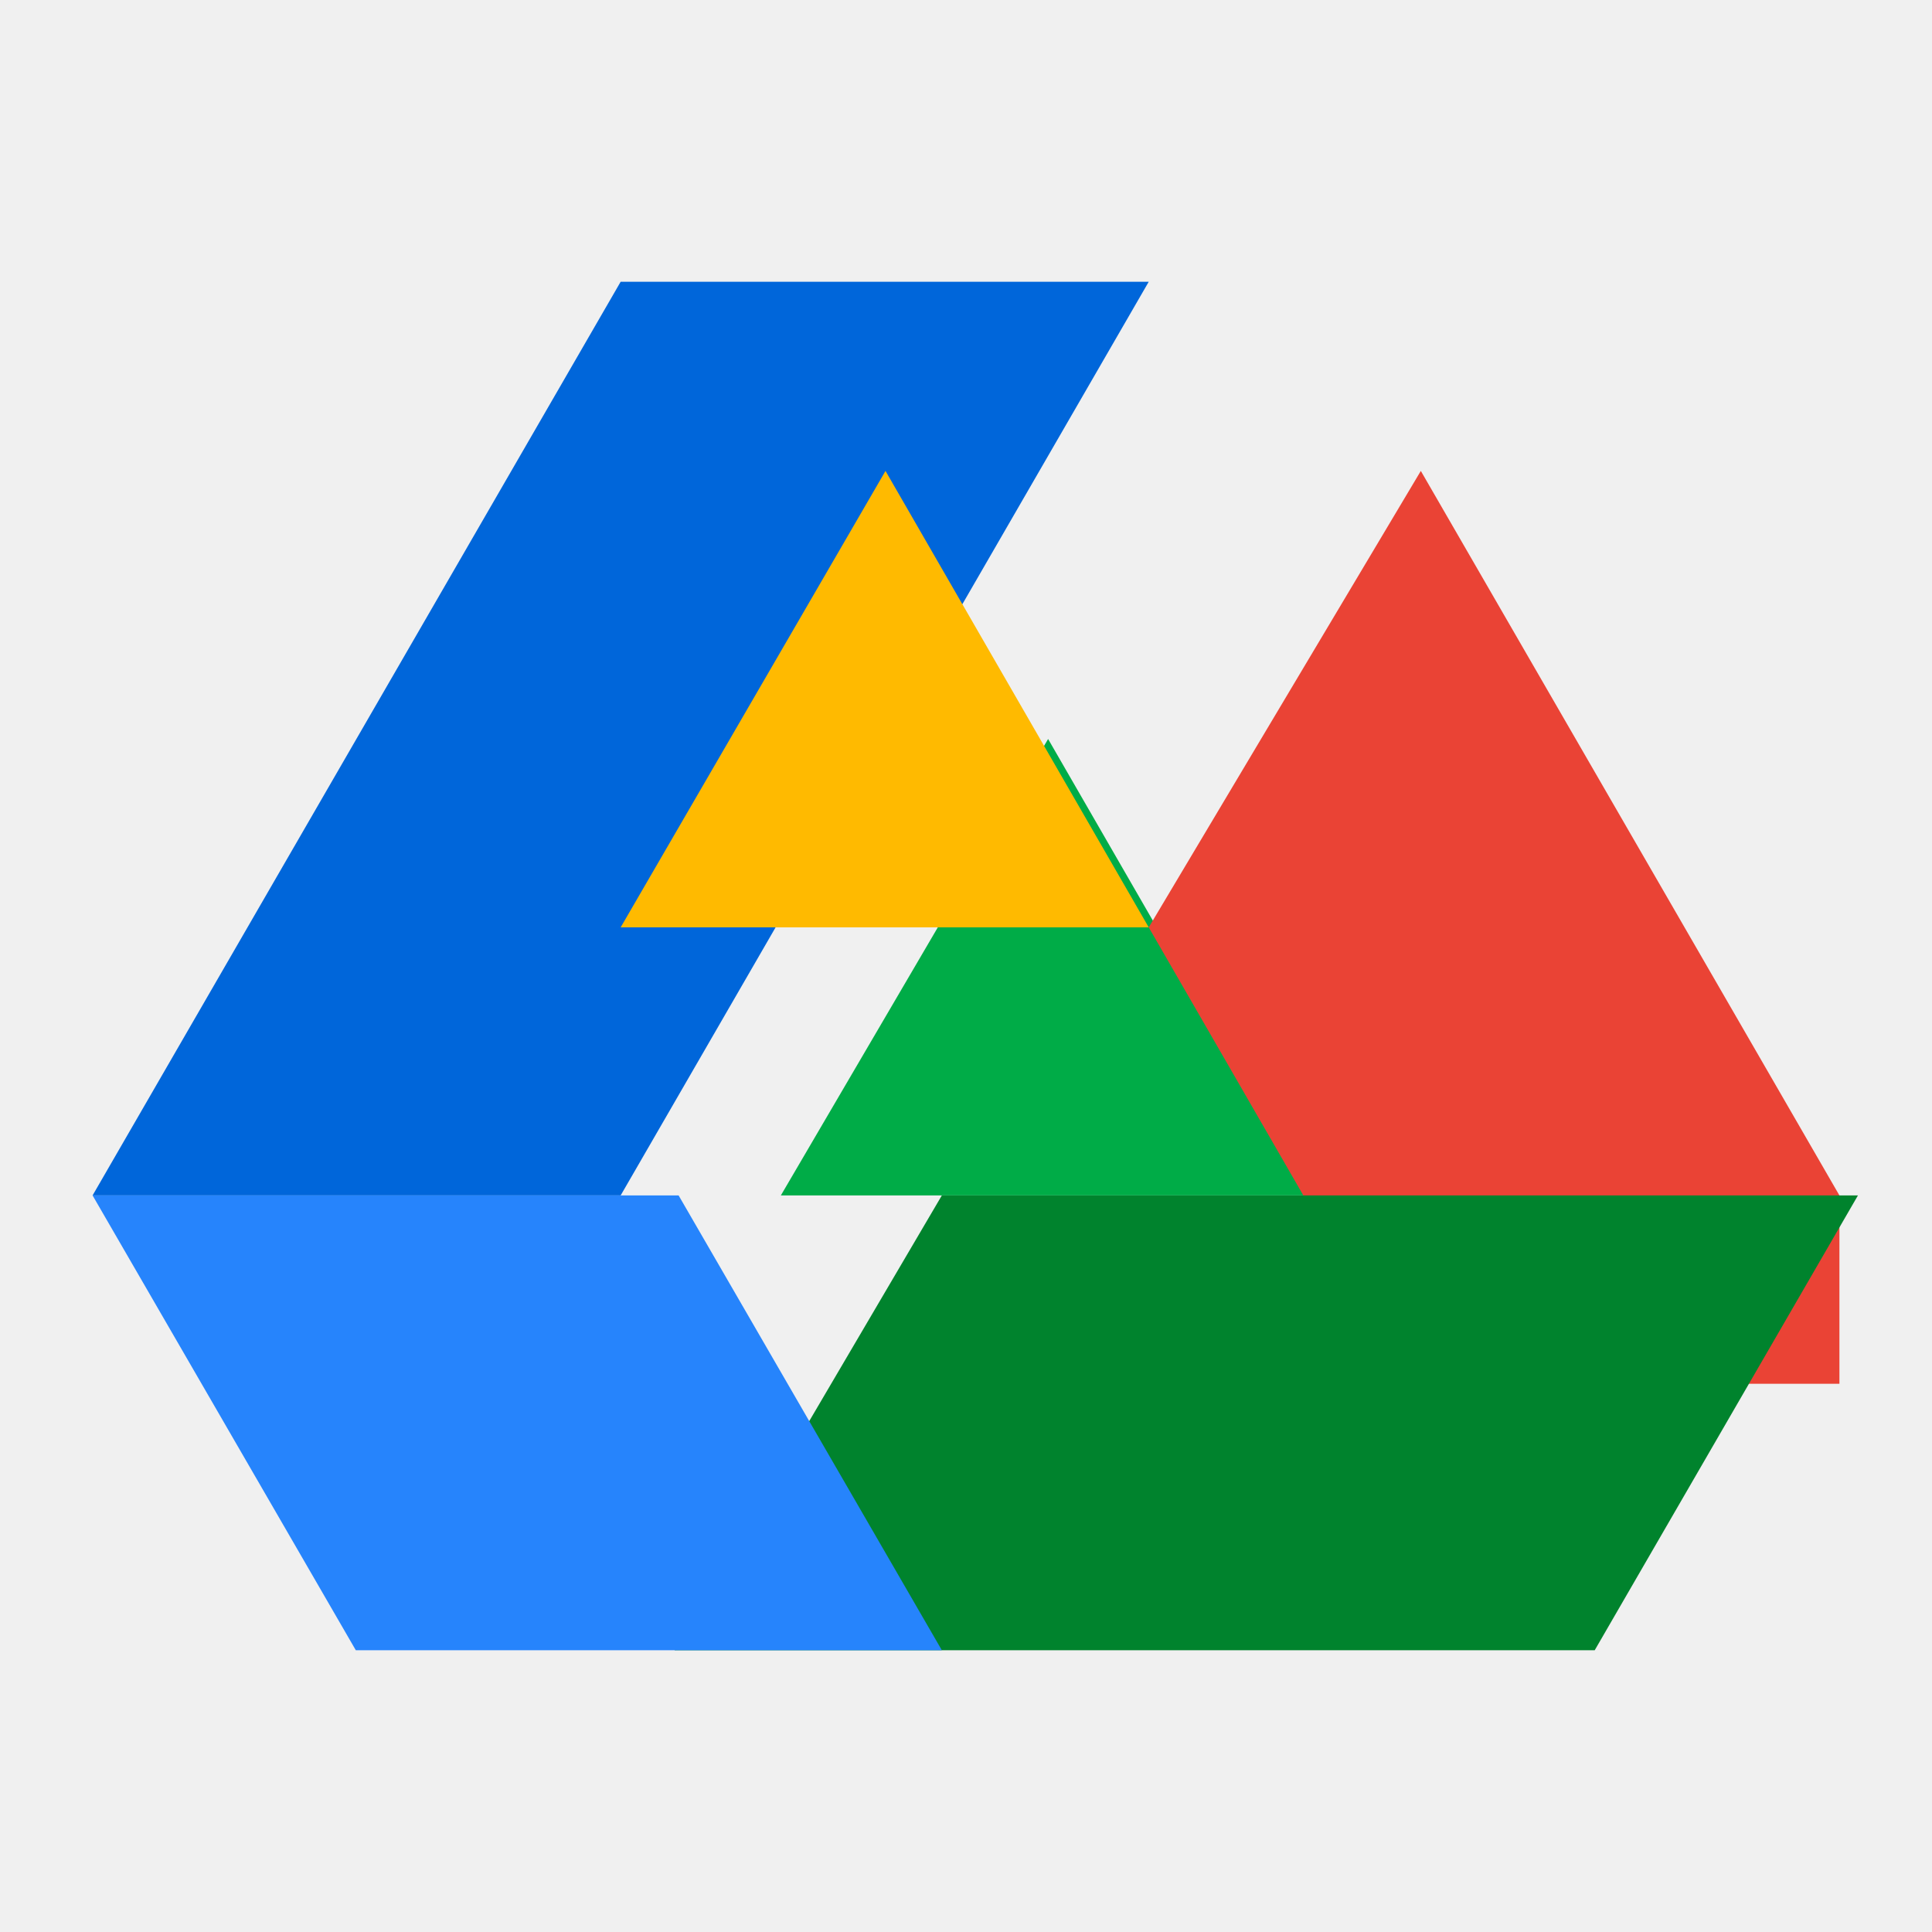
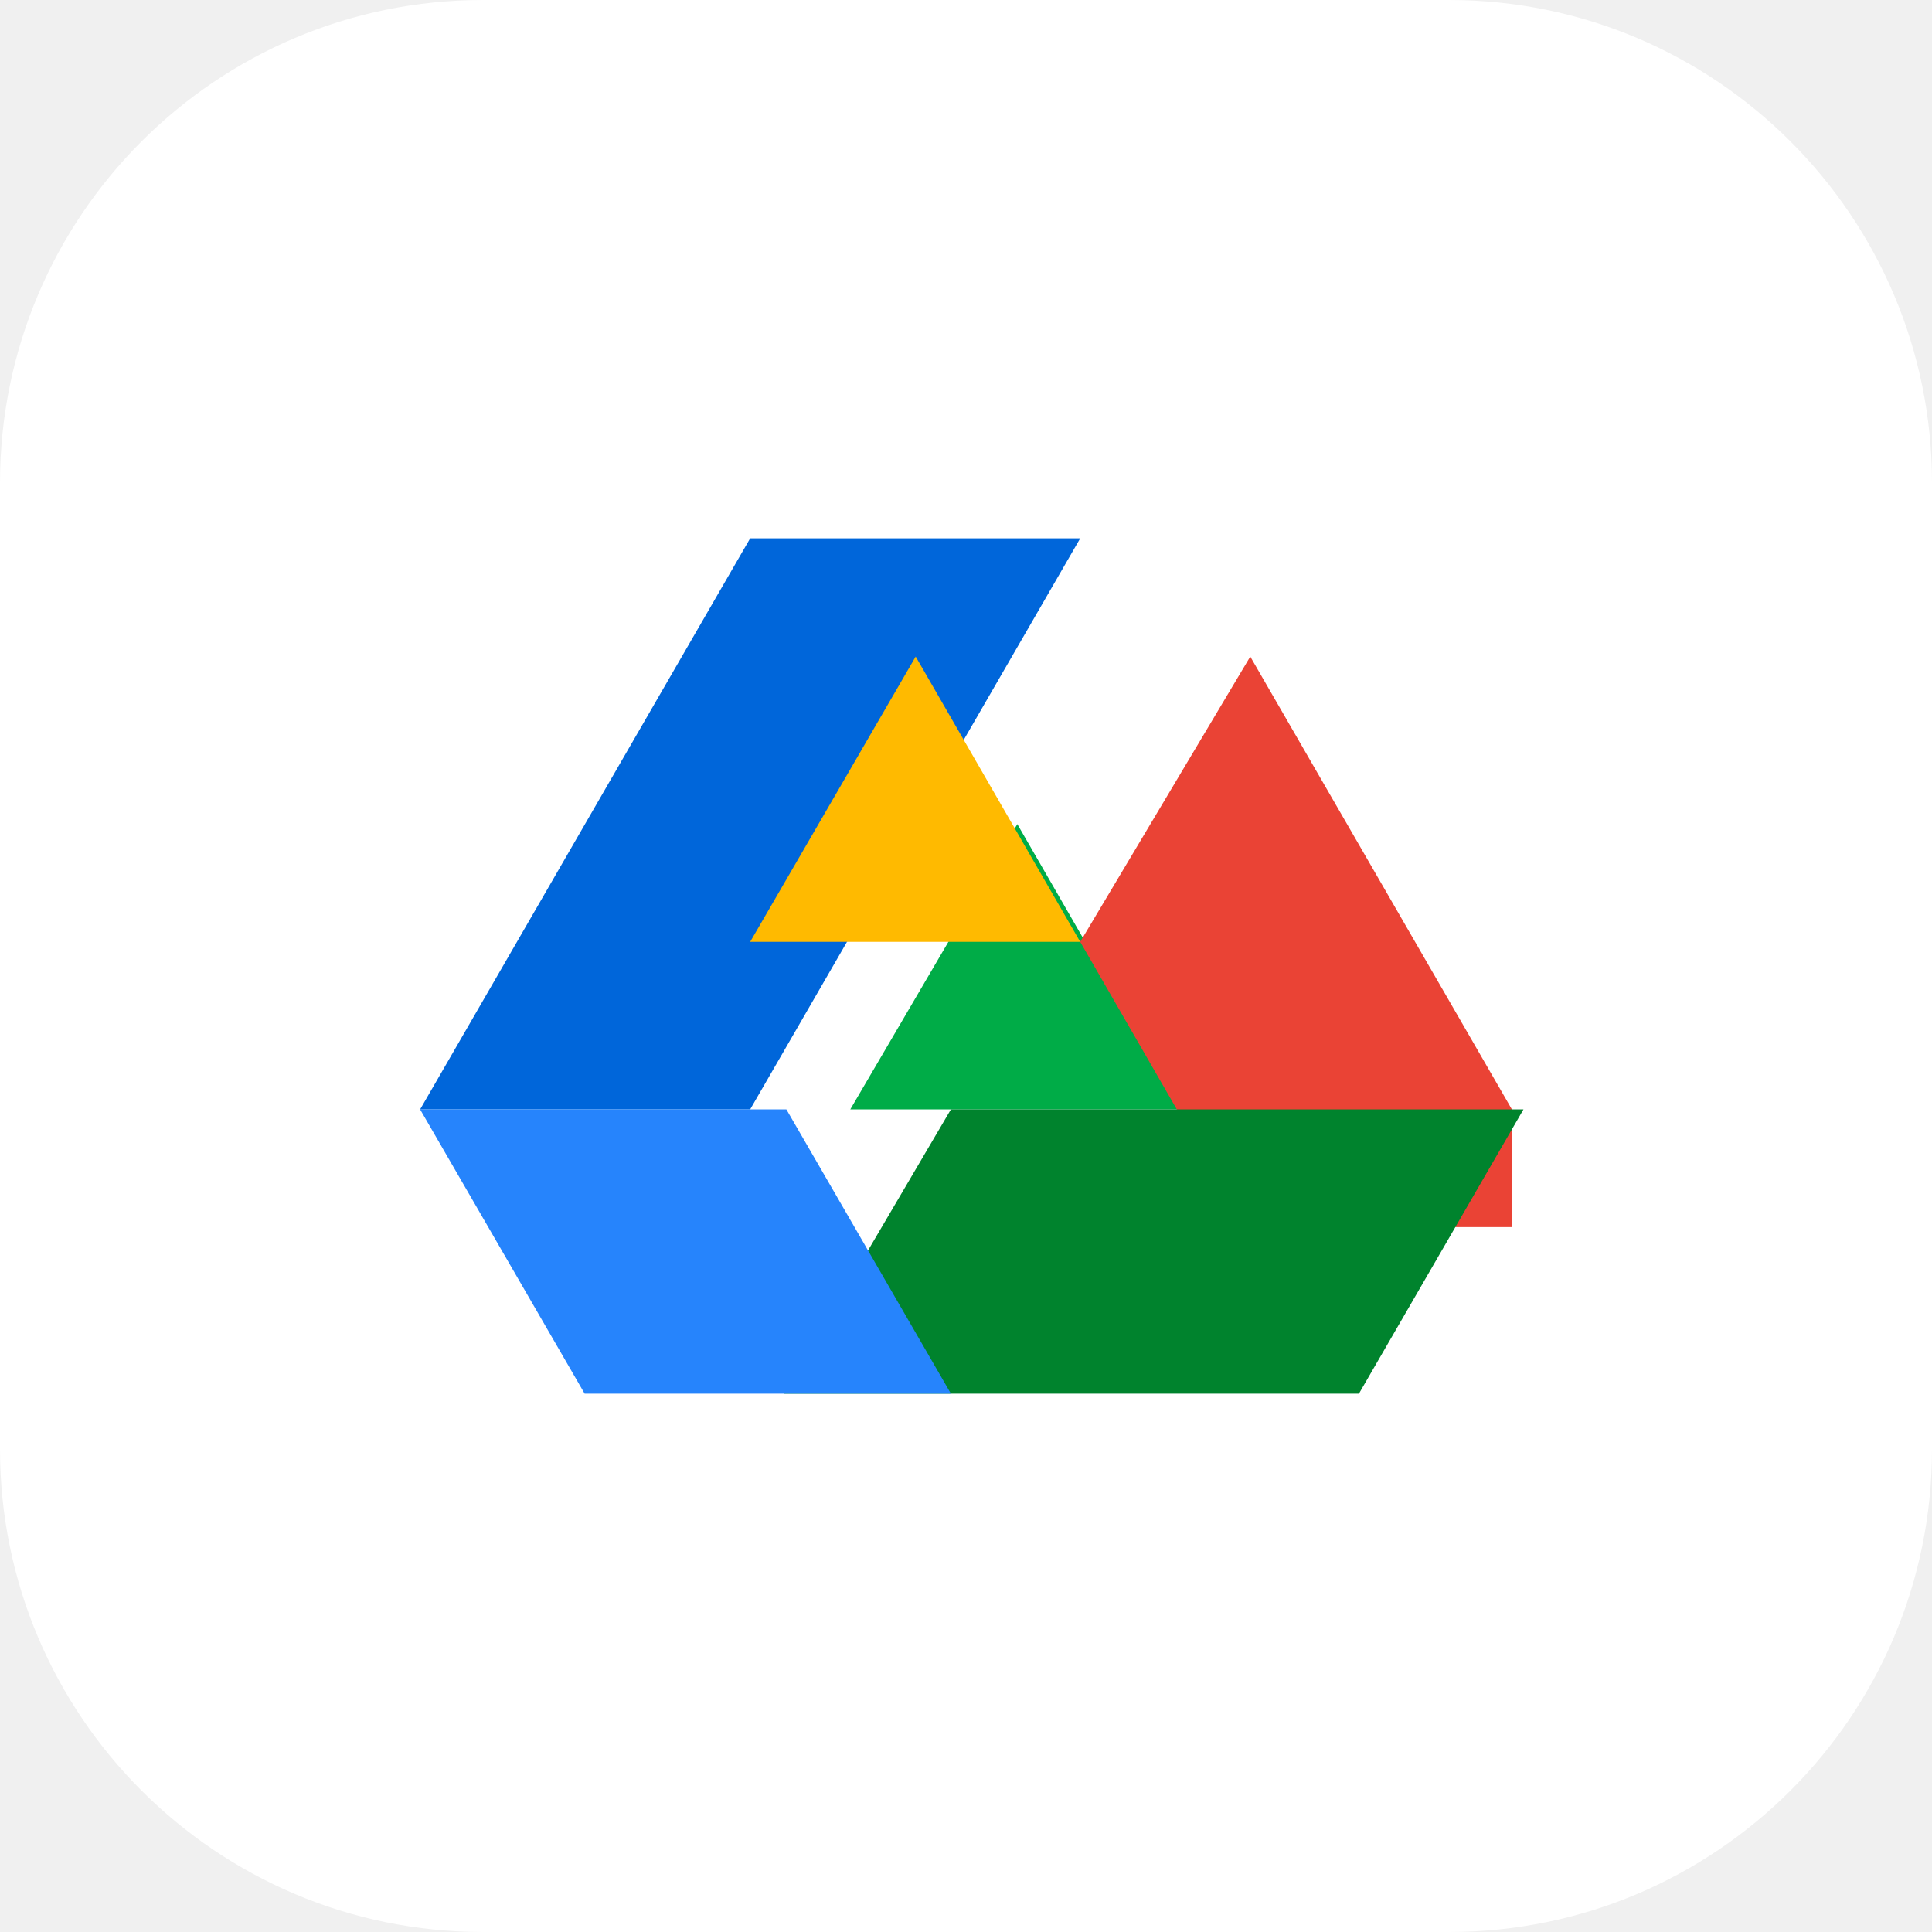
<svg xmlns="http://www.w3.org/2000/svg" width="24" height="24" viewBox="0 0 24 24" fill="none">
-   <path d="M7.71 3.5L1.15 14.85h6.56L14.27 3.5H7.71z" fill="#0066DA" />
-   <path d="M16.29 14.85l-3.27-5.67-3.32 5.67h6.59z" fill="#00AC47" />
-   <path d="M22.85 14.85L17.65 5.85 14.27 11.52l3.27 5.67h5.31z" fill="#EA4335" />
-   <path d="M11.7 14.85l-3.32 5.65h11.43l3.27-5.65H11.7z" fill="#00832D" />
-   <path d="M1.15 14.85l3.27 5.65h7.28l-3.27-5.65H1.15z" fill="#2684FC" />
-   <path d="M14.27 11.52l-3.27-5.67-3.29 5.67h6.56z" fill="#FFBA00" />
+   <rect width="24" height="24" rx="6" fill="#FFFFFF" />
+   <g transform="translate(4.500 4.500) scale(0.625)">
+     <path d="M7.71 3.5L1.15 14.85h6.56L14.27 3.5H7.71z" fill="#0066DA" />
+     <path d="M16.29 14.85l-3.27-5.67-3.32 5.67h6.59z" fill="#00AC47" />
+     <path d="M22.85 14.85L17.65 5.85 14.27 11.52l3.27 5.67h5.31z" fill="#EA4335" />
+     <path d="M11.7 14.85l-3.32 5.65h11.43l3.27-5.65H11.7z" fill="#00832D" />
+     <path d="M1.15 14.85l3.27 5.65h7.28l-3.27-5.65H1.15z" fill="#2684FC" />
+     <path d="M14.27 11.52l-3.27-5.67-3.29 5.67h6.56z" fill="#FFBA00" />
+   </g>
</svg>
